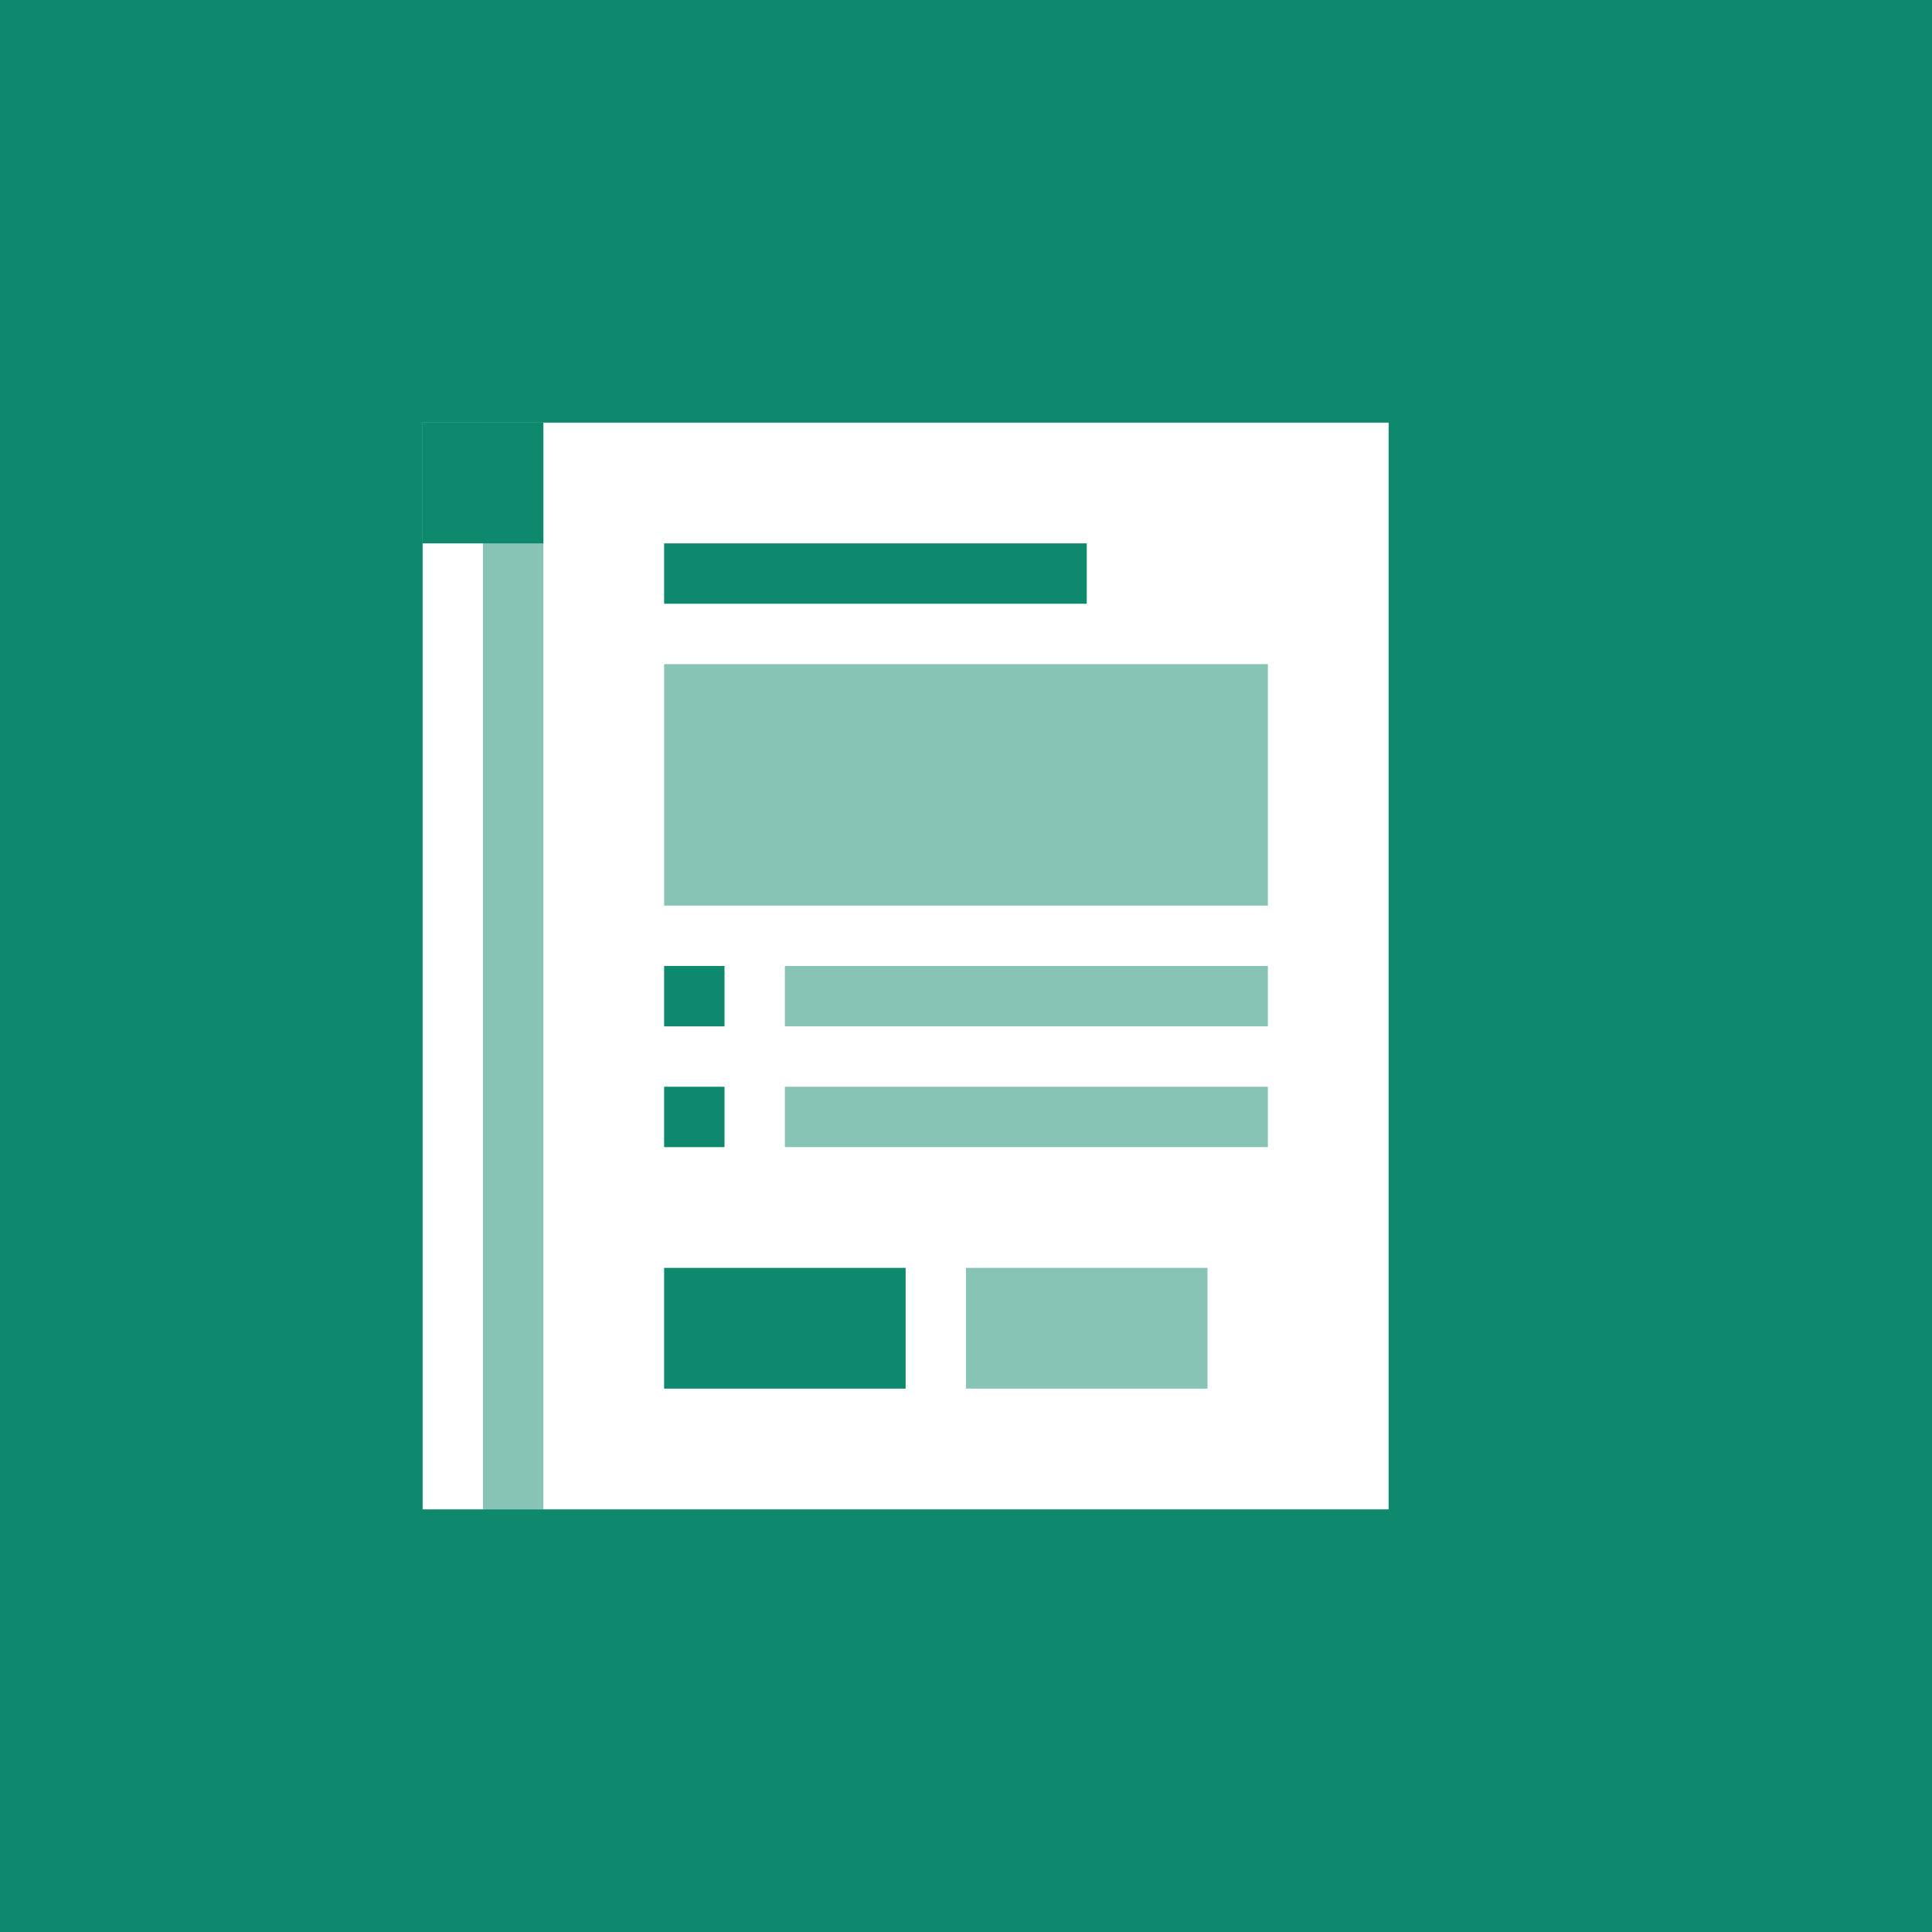
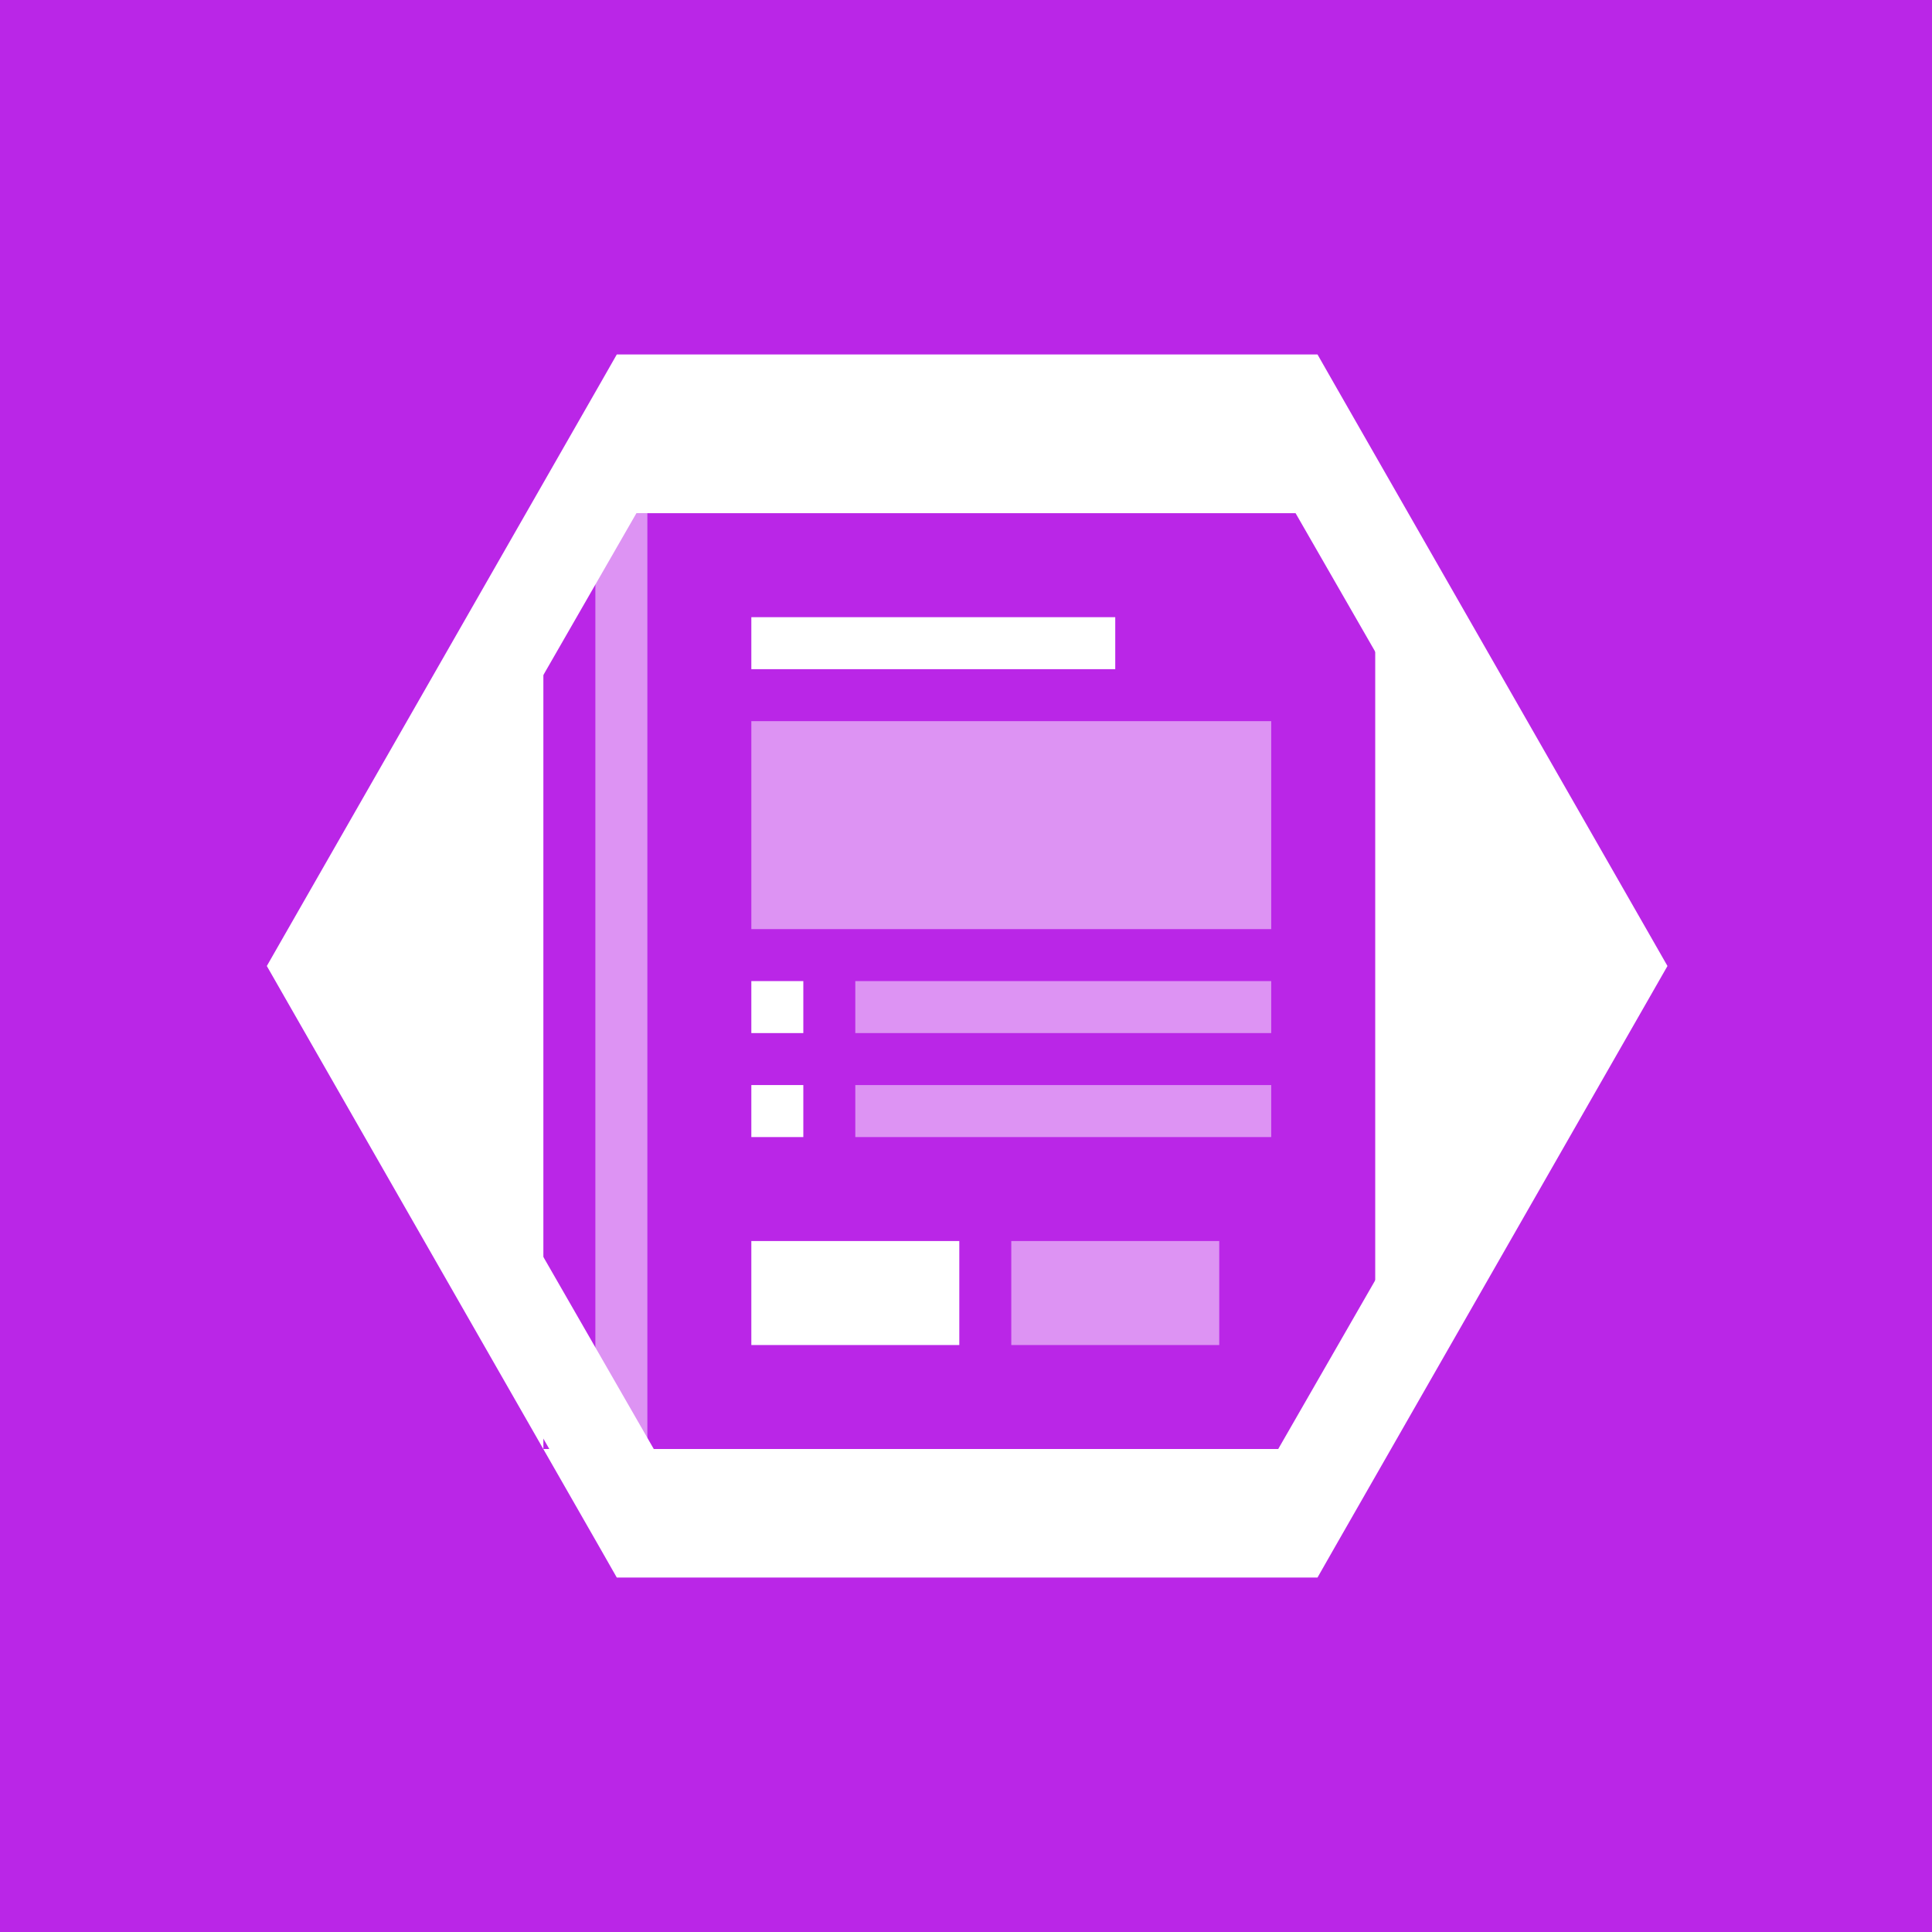
<svg xmlns="http://www.w3.org/2000/svg" width="64" height="64" viewBox="0 0 64 64" fill="none">
-   <g clip-path="url(#clip0_23_289)">
-     <path d="M0 0H64V64H0V0Z" fill="#0F896E" />
-     <path d="M14 14H46V50H14V14Z" fill="white" />
-     <path d="M22 42H30V46H22V42Z" fill="#0F896E" />
-     <path opacity="0.5" d="M32 42H40V46H32V42Z" fill="#0F896E" />
-     <path d="M22 18H36V20H22V18ZM22 32H24V34H22V32ZM22 36H24V38H22V36Z" fill="#0F896E" />
-     <path opacity="0.5" d="M26 32H42V34H26V32ZM26 36H42V38H26V36ZM22 22H42V30H22V22Z" fill="#0F896E" />
-     <path d="M14 14H18V18H14V14Z" fill="#0F896E" />
-     <path opacity="0.5" d="M16 14H18V50H16V14Z" fill="#0F896E" />
-   </g>
-   <defs>
-     <clipPath id="clip0_23_289">
-       <rect width="64" height="64" fill="white" />
-     </clipPath>
-   </defs>
+   <path d="M0 0H64V64H0V0Z" fill="#BA26E7" />
+   <path d="M9.413 30.996L8.839 32L9.413 33.004L19.85 51.237L20.432 52.258H43.644L44.226 51.237L54.663 33.004L55.237 32L54.663 30.996L44.226 12.762L43.644 11.742H20.432L19.85 12.762L9.413 30.996Z" fill="white" />
+   <path d="M18 17H45.556V48H18V17Z" fill="#BA26E7" />
+   <path d="M24.889 41.111H31.778V44.556H24.889V41.111Z" fill="white" />
+   <path opacity="0.5" d="M33.5 41.111H40.389V44.556H33.5V41.111Z" fill="white" />
+   <path d="M24.889 20.445H36.944V22.167H24.889V20.445ZM24.889 32.5H26.611V34.222H24.889V32.5ZM24.889 35.944H26.611V37.667H24.889V35.944Z" fill="white" />
+   <path opacity="0.5" d="M28.333 32.5H42.111V34.222H28.333V32.5ZM28.333 35.944H42.111V37.667H28.333V35.944ZM24.889 23.889H42.111V30.778H24.889V23.889Z" fill="white" />
+   <path opacity="0.5" d="M19.722 17H21.445V48H19.722V17Z" fill="white" />
+   <path d="M42.638 13.5L42.782 13.753L42.783 13.756L53.13 31.754V31.755L53.27 32L53.131 32.244L42.783 50.244L42.782 50.247L42.638 50.5H21.362L21.218 50.247L21.217 50.244L10.869 32.244L10.729 32L10.87 31.755L10.869 31.754L21.217 13.756L21.218 13.753L21.362 13.5H42.638Z" stroke="white" stroke-width="3" />
</svg>
